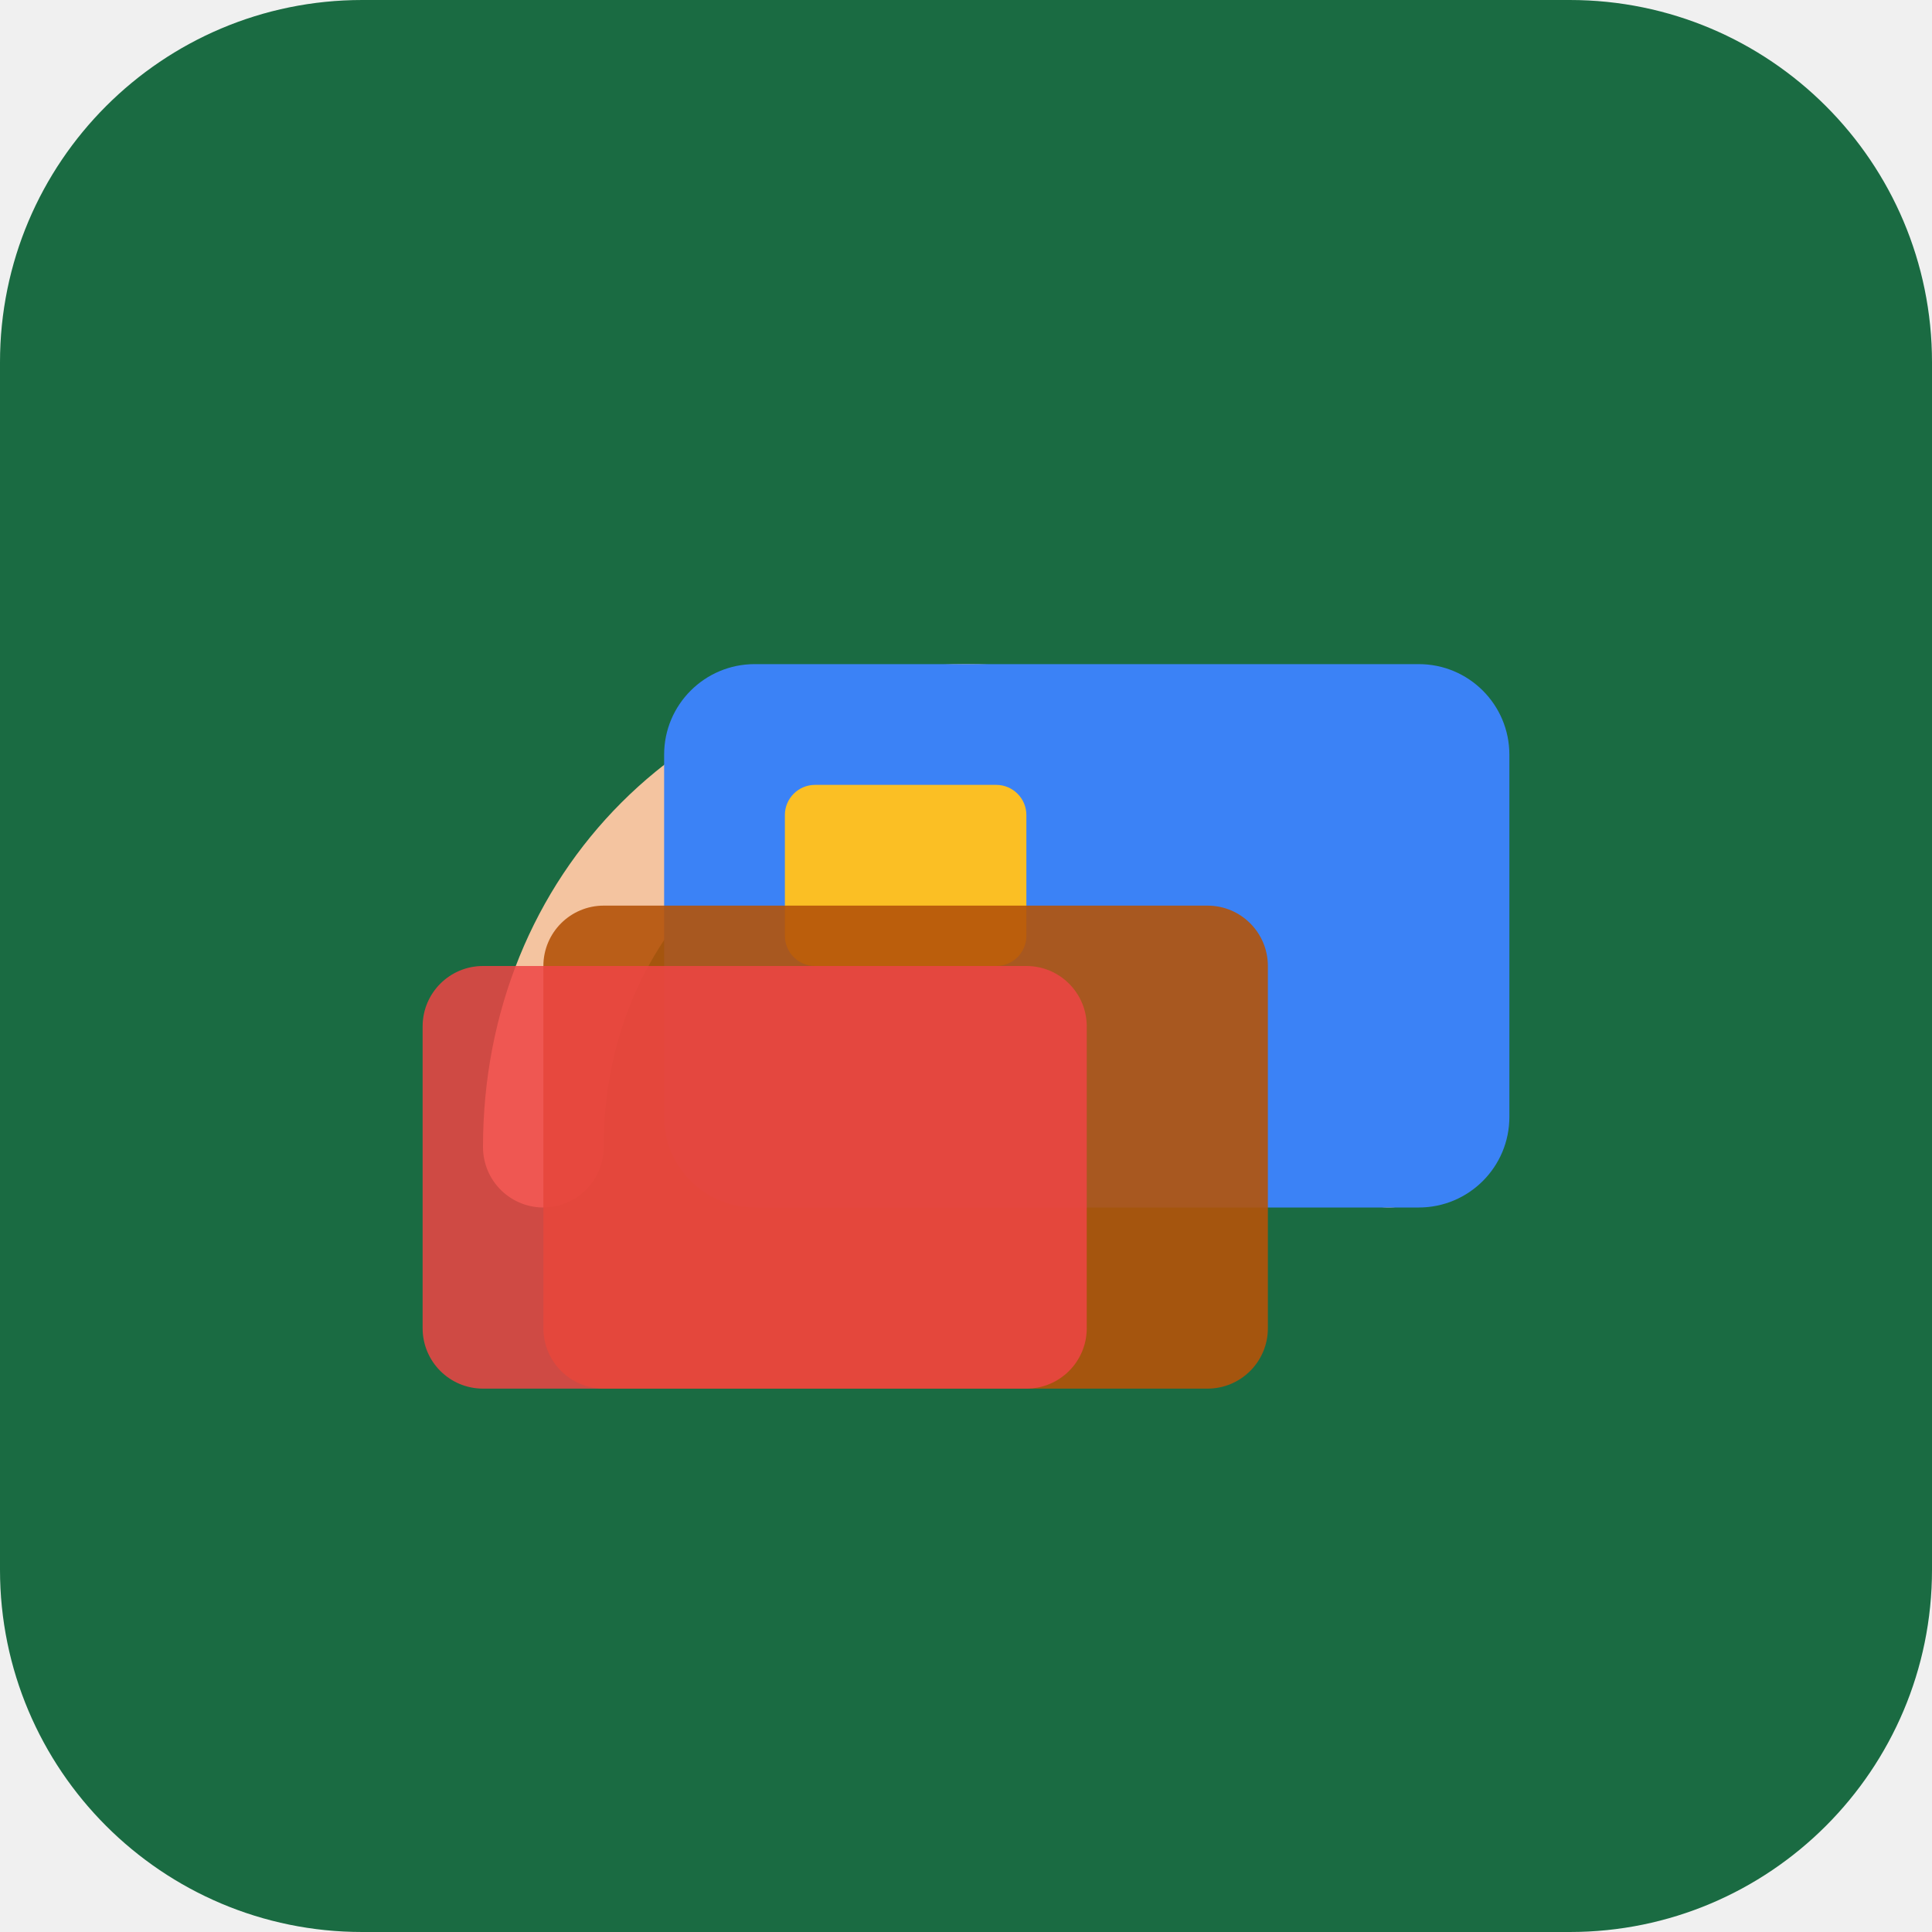
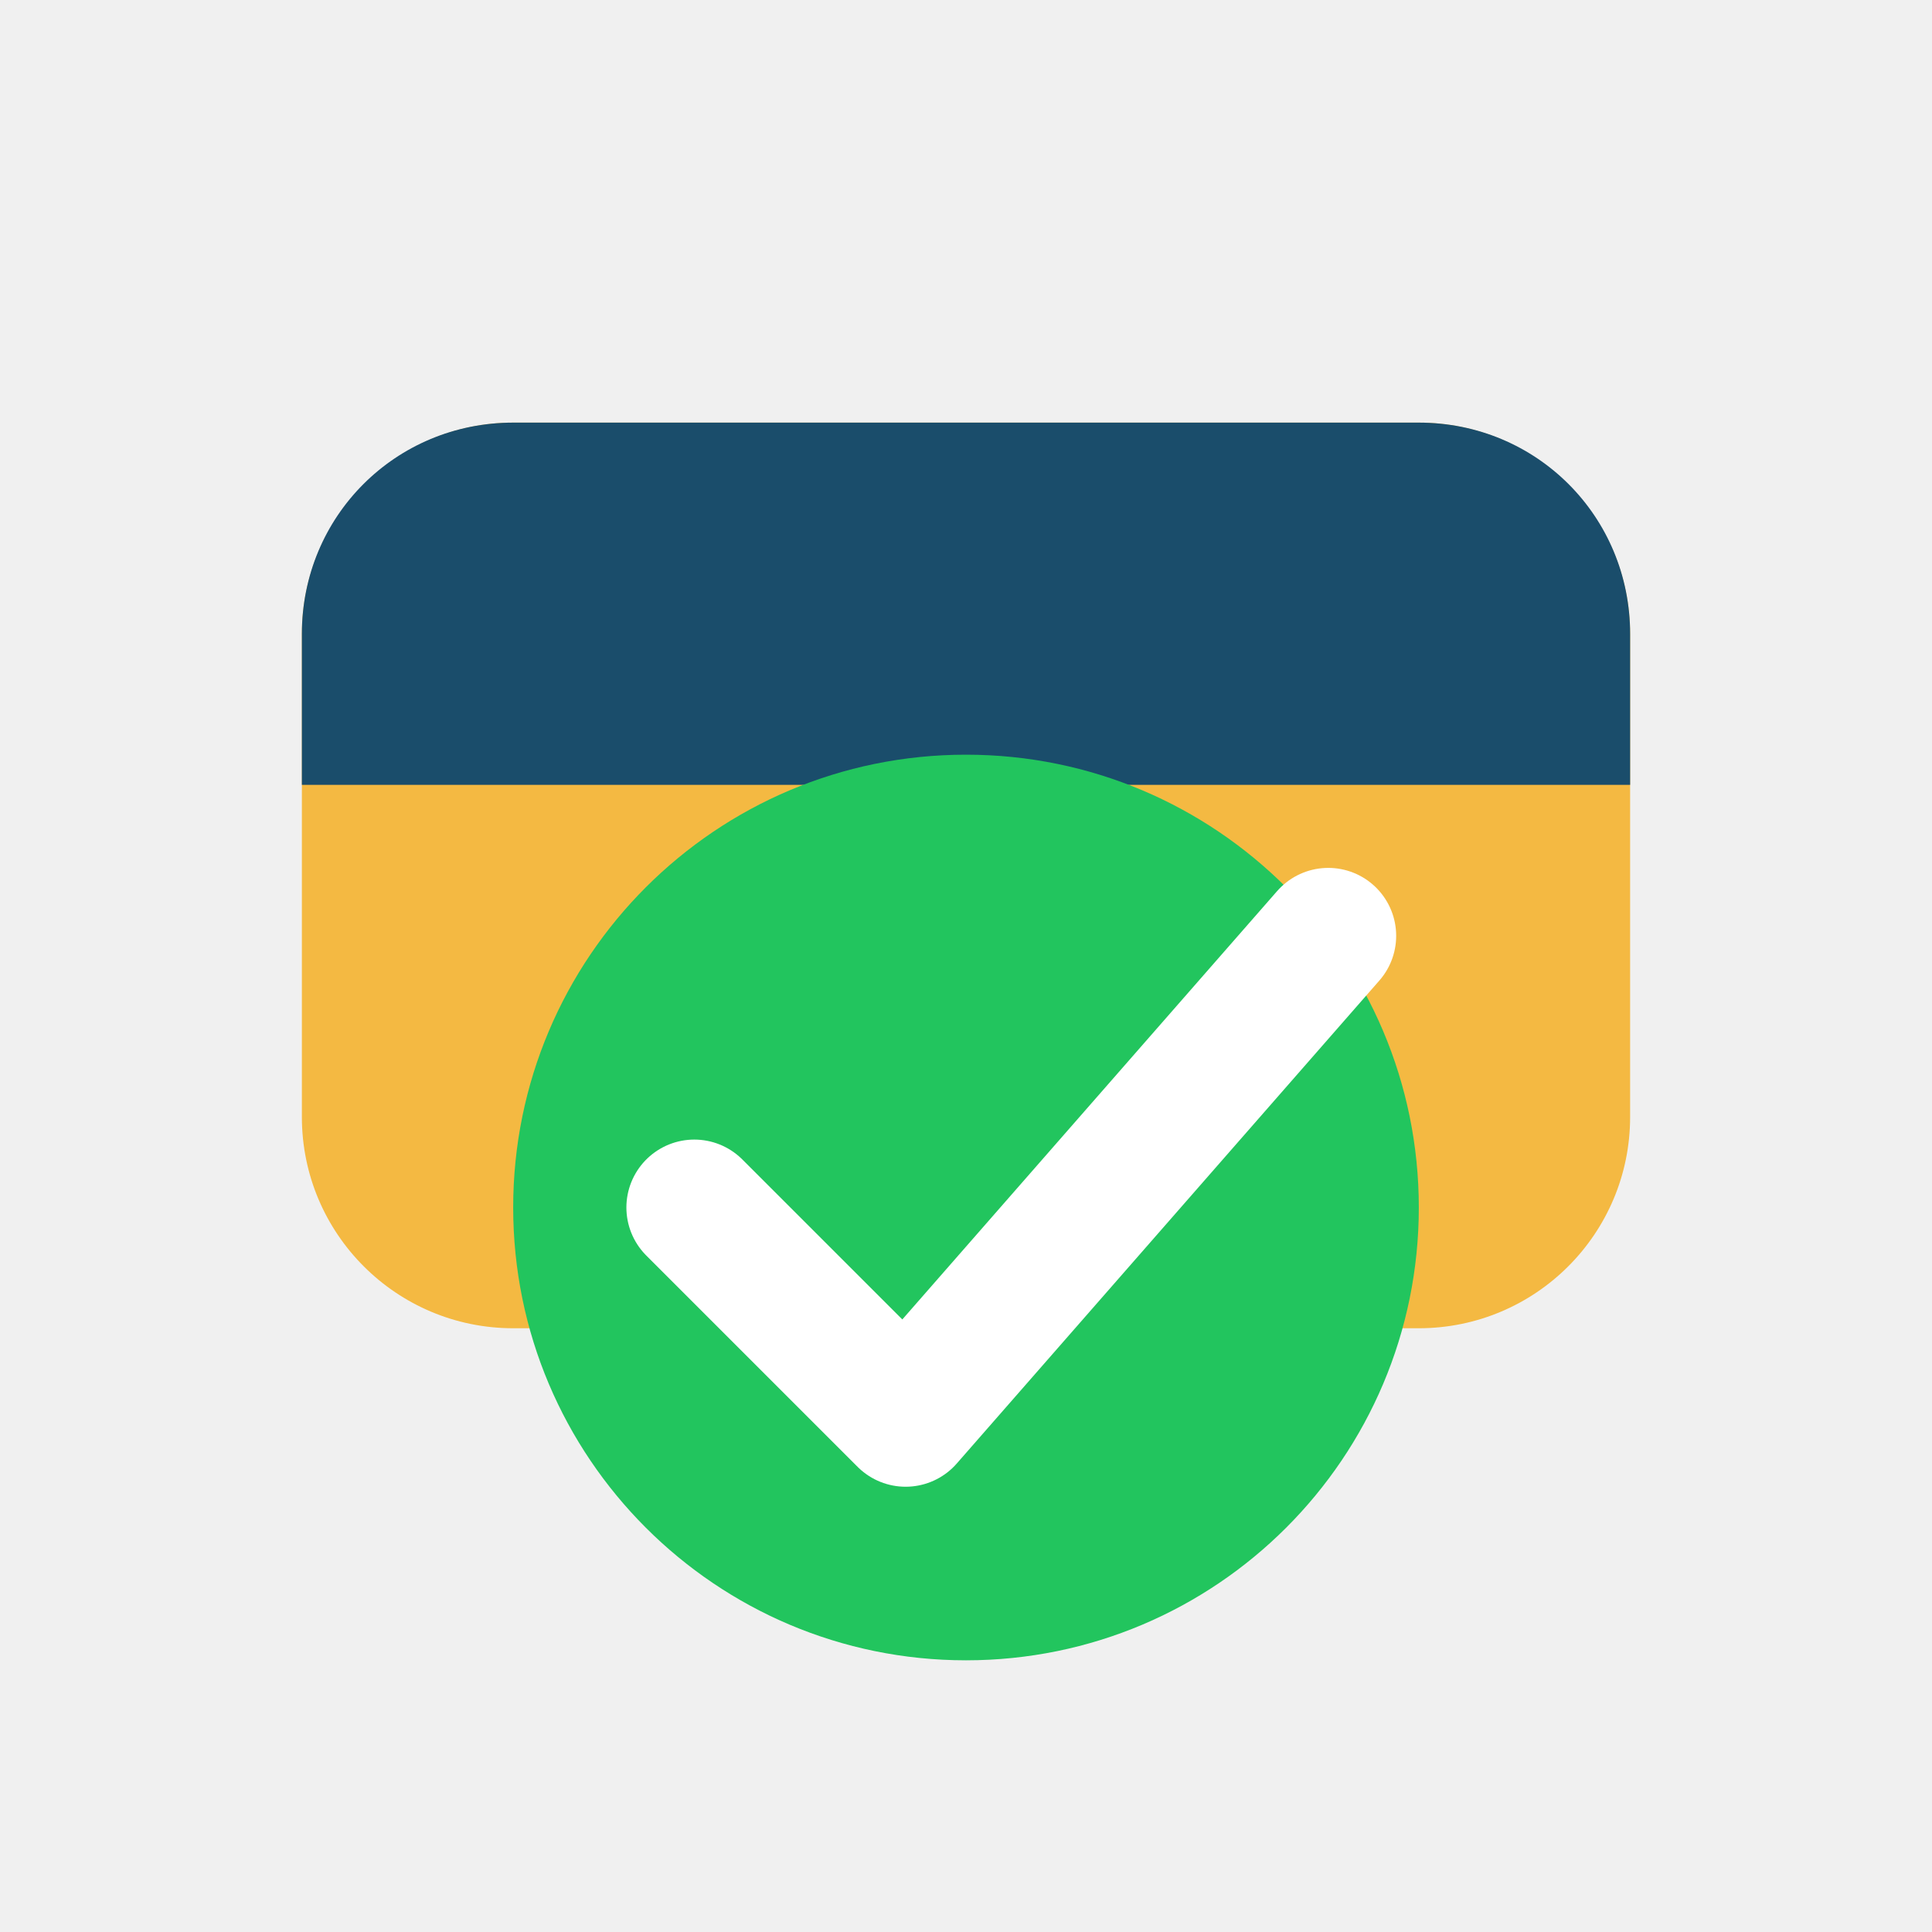
<svg xmlns="http://www.w3.org/2000/svg" viewBox="0 0 64 64" fill="none">
-   <rect width="64" height="64" rx="12" fill="#1a6b42" />
-   <path d="M18 38c0-8 6-14 14-14s14 6 14 14" stroke="#f4c4a0" stroke-width="4" stroke-linecap="round" />
-   <rect x="22" y="22" width="28" height="18" rx="3" fill="#3b82f6" />
-   <rect x="26" y="26" width="8" height="6" rx="1" fill="#fbbf24" />
-   <rect x="18" y="30" width="24" height="16" rx="2" fill="#b45309" opacity="0.9" />
-   <rect x="14" y="32" width="22" height="14" rx="2" fill="#ef4444" opacity="0.85" />
+   <rect x="10" y="14" width="44" height="30" rx="7" fill="#F4B942" />
+   <path d="M10 21c0-3.9 3.1-7 7-7h30c3.9 0 7 3.1 7 7v5H10v-5z" fill="#1A4D6B" />
+   <circle cx="32" cy="40" r="15" fill="#22C55E" />
+   <path d="M23 40l7 7 14-16" stroke="#fff" stroke-width="4.5" stroke-linecap="round" stroke-linejoin="round" />
</svg>
